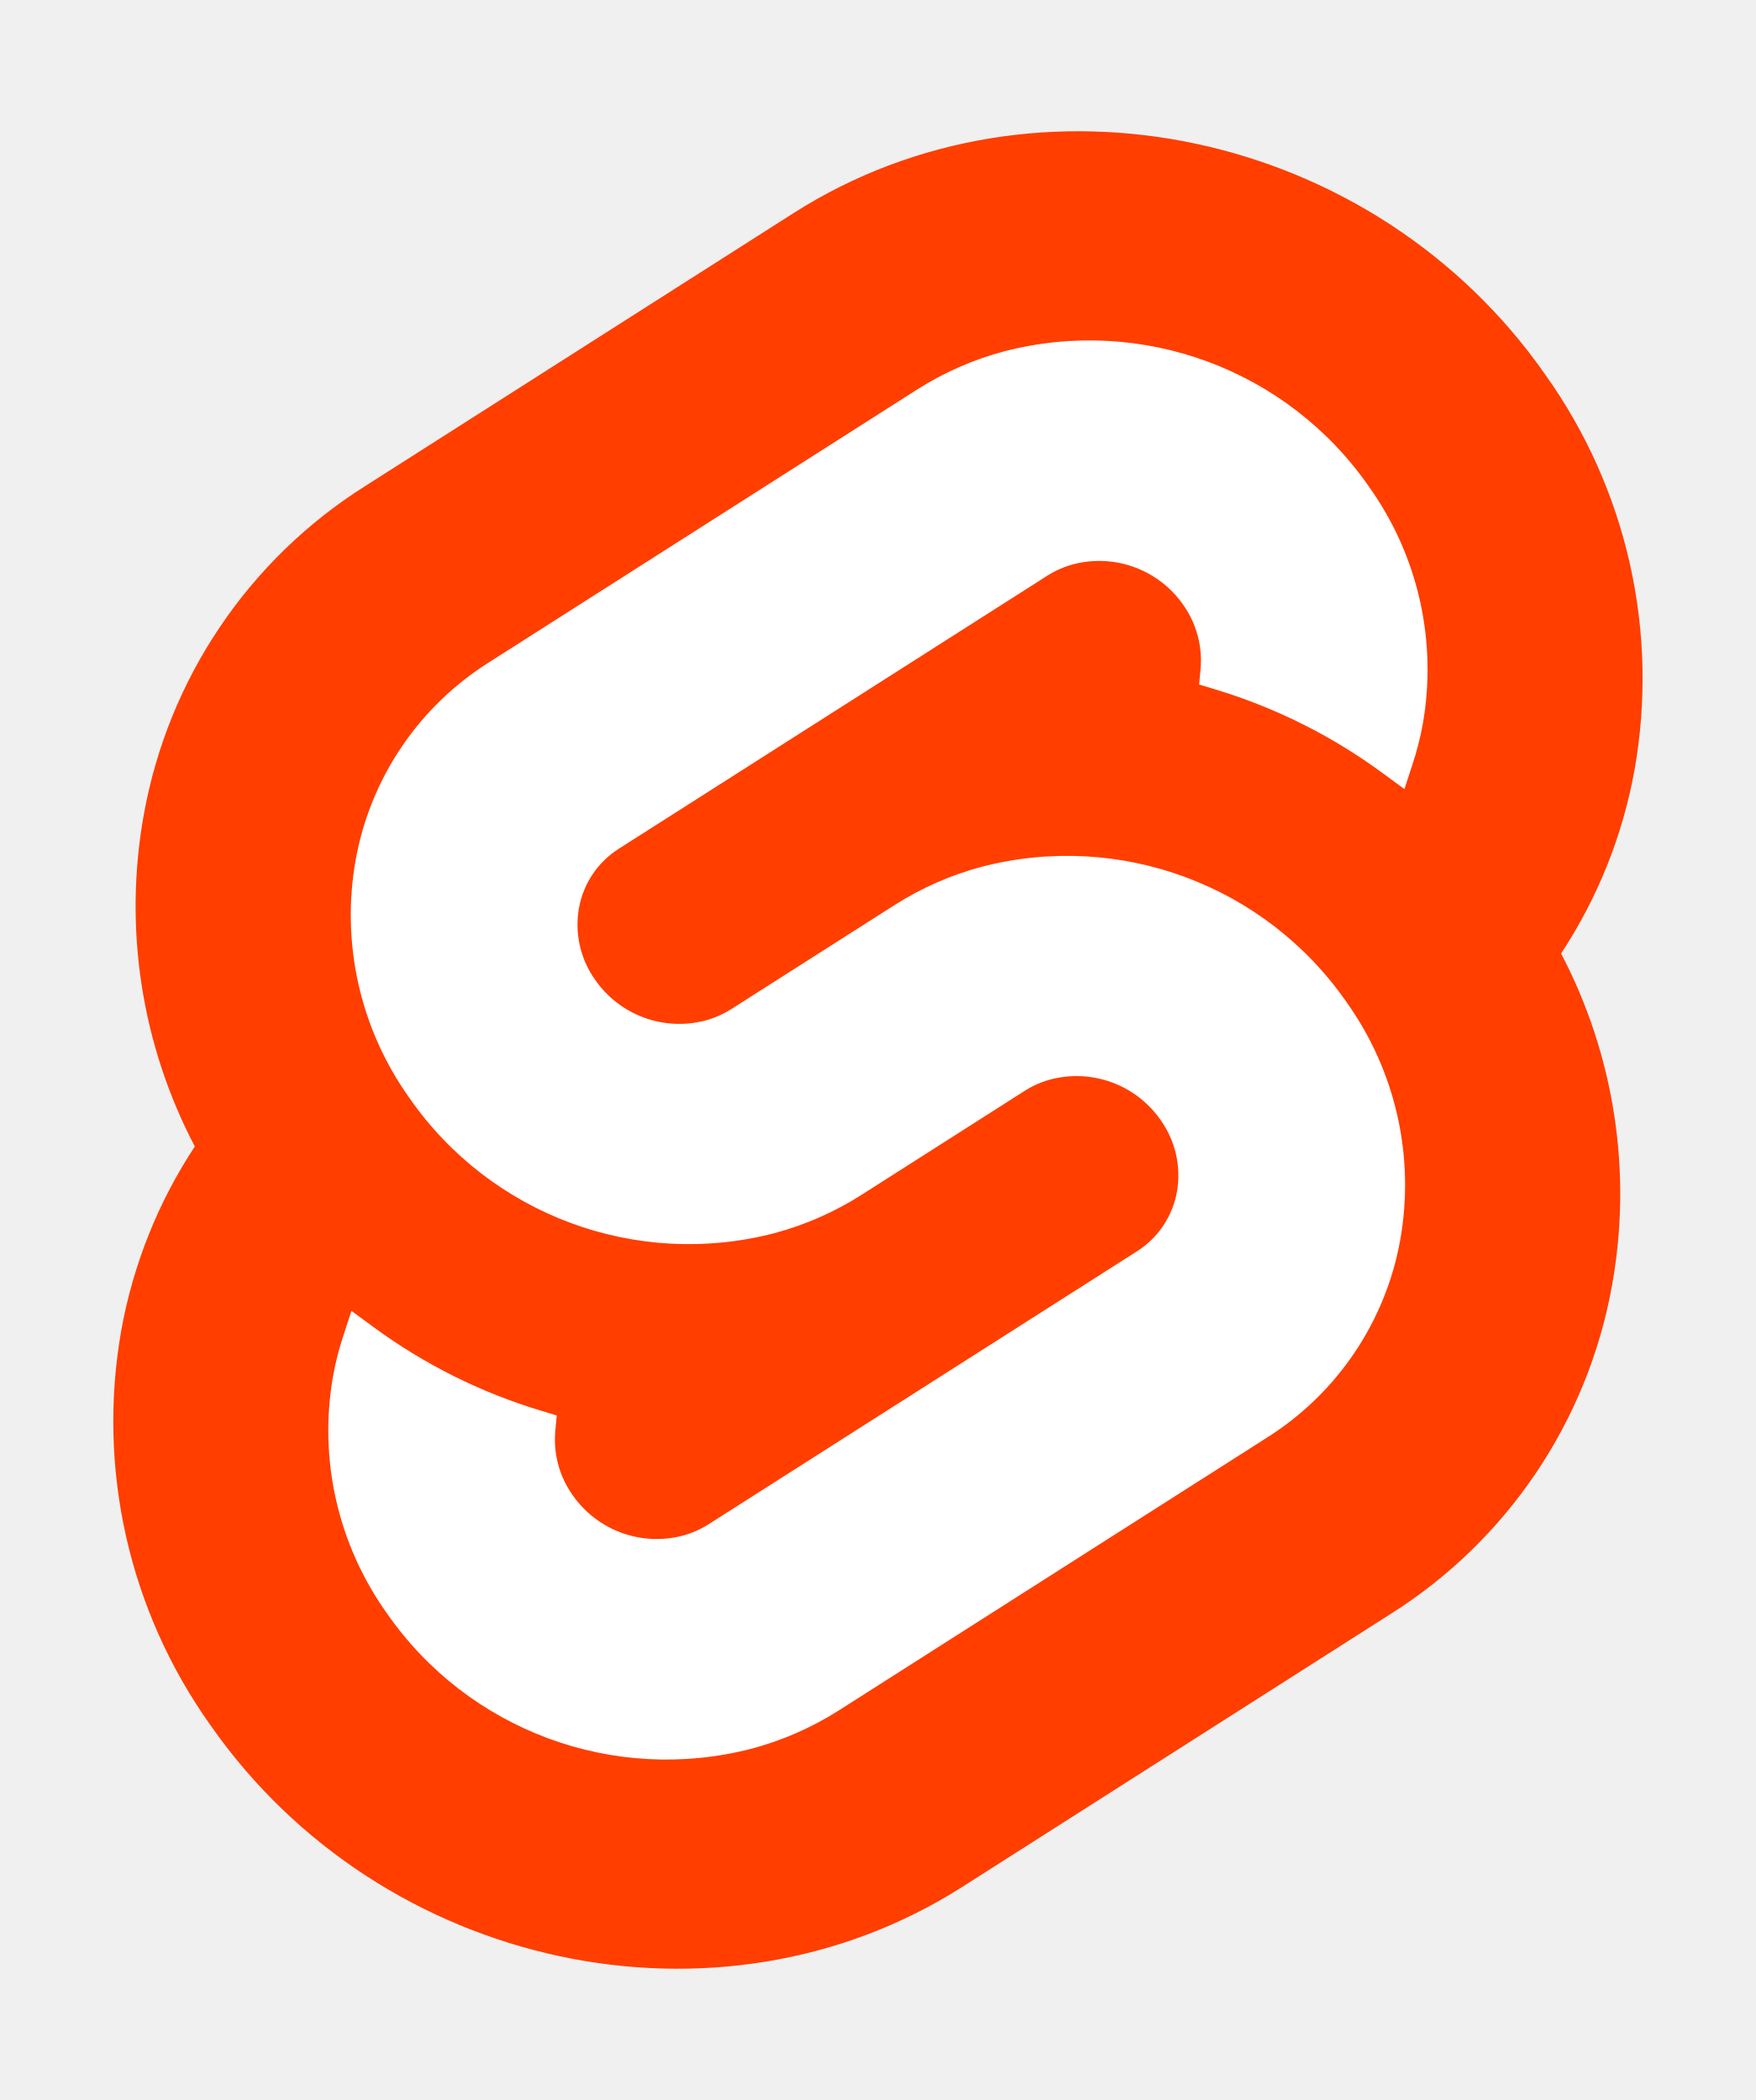
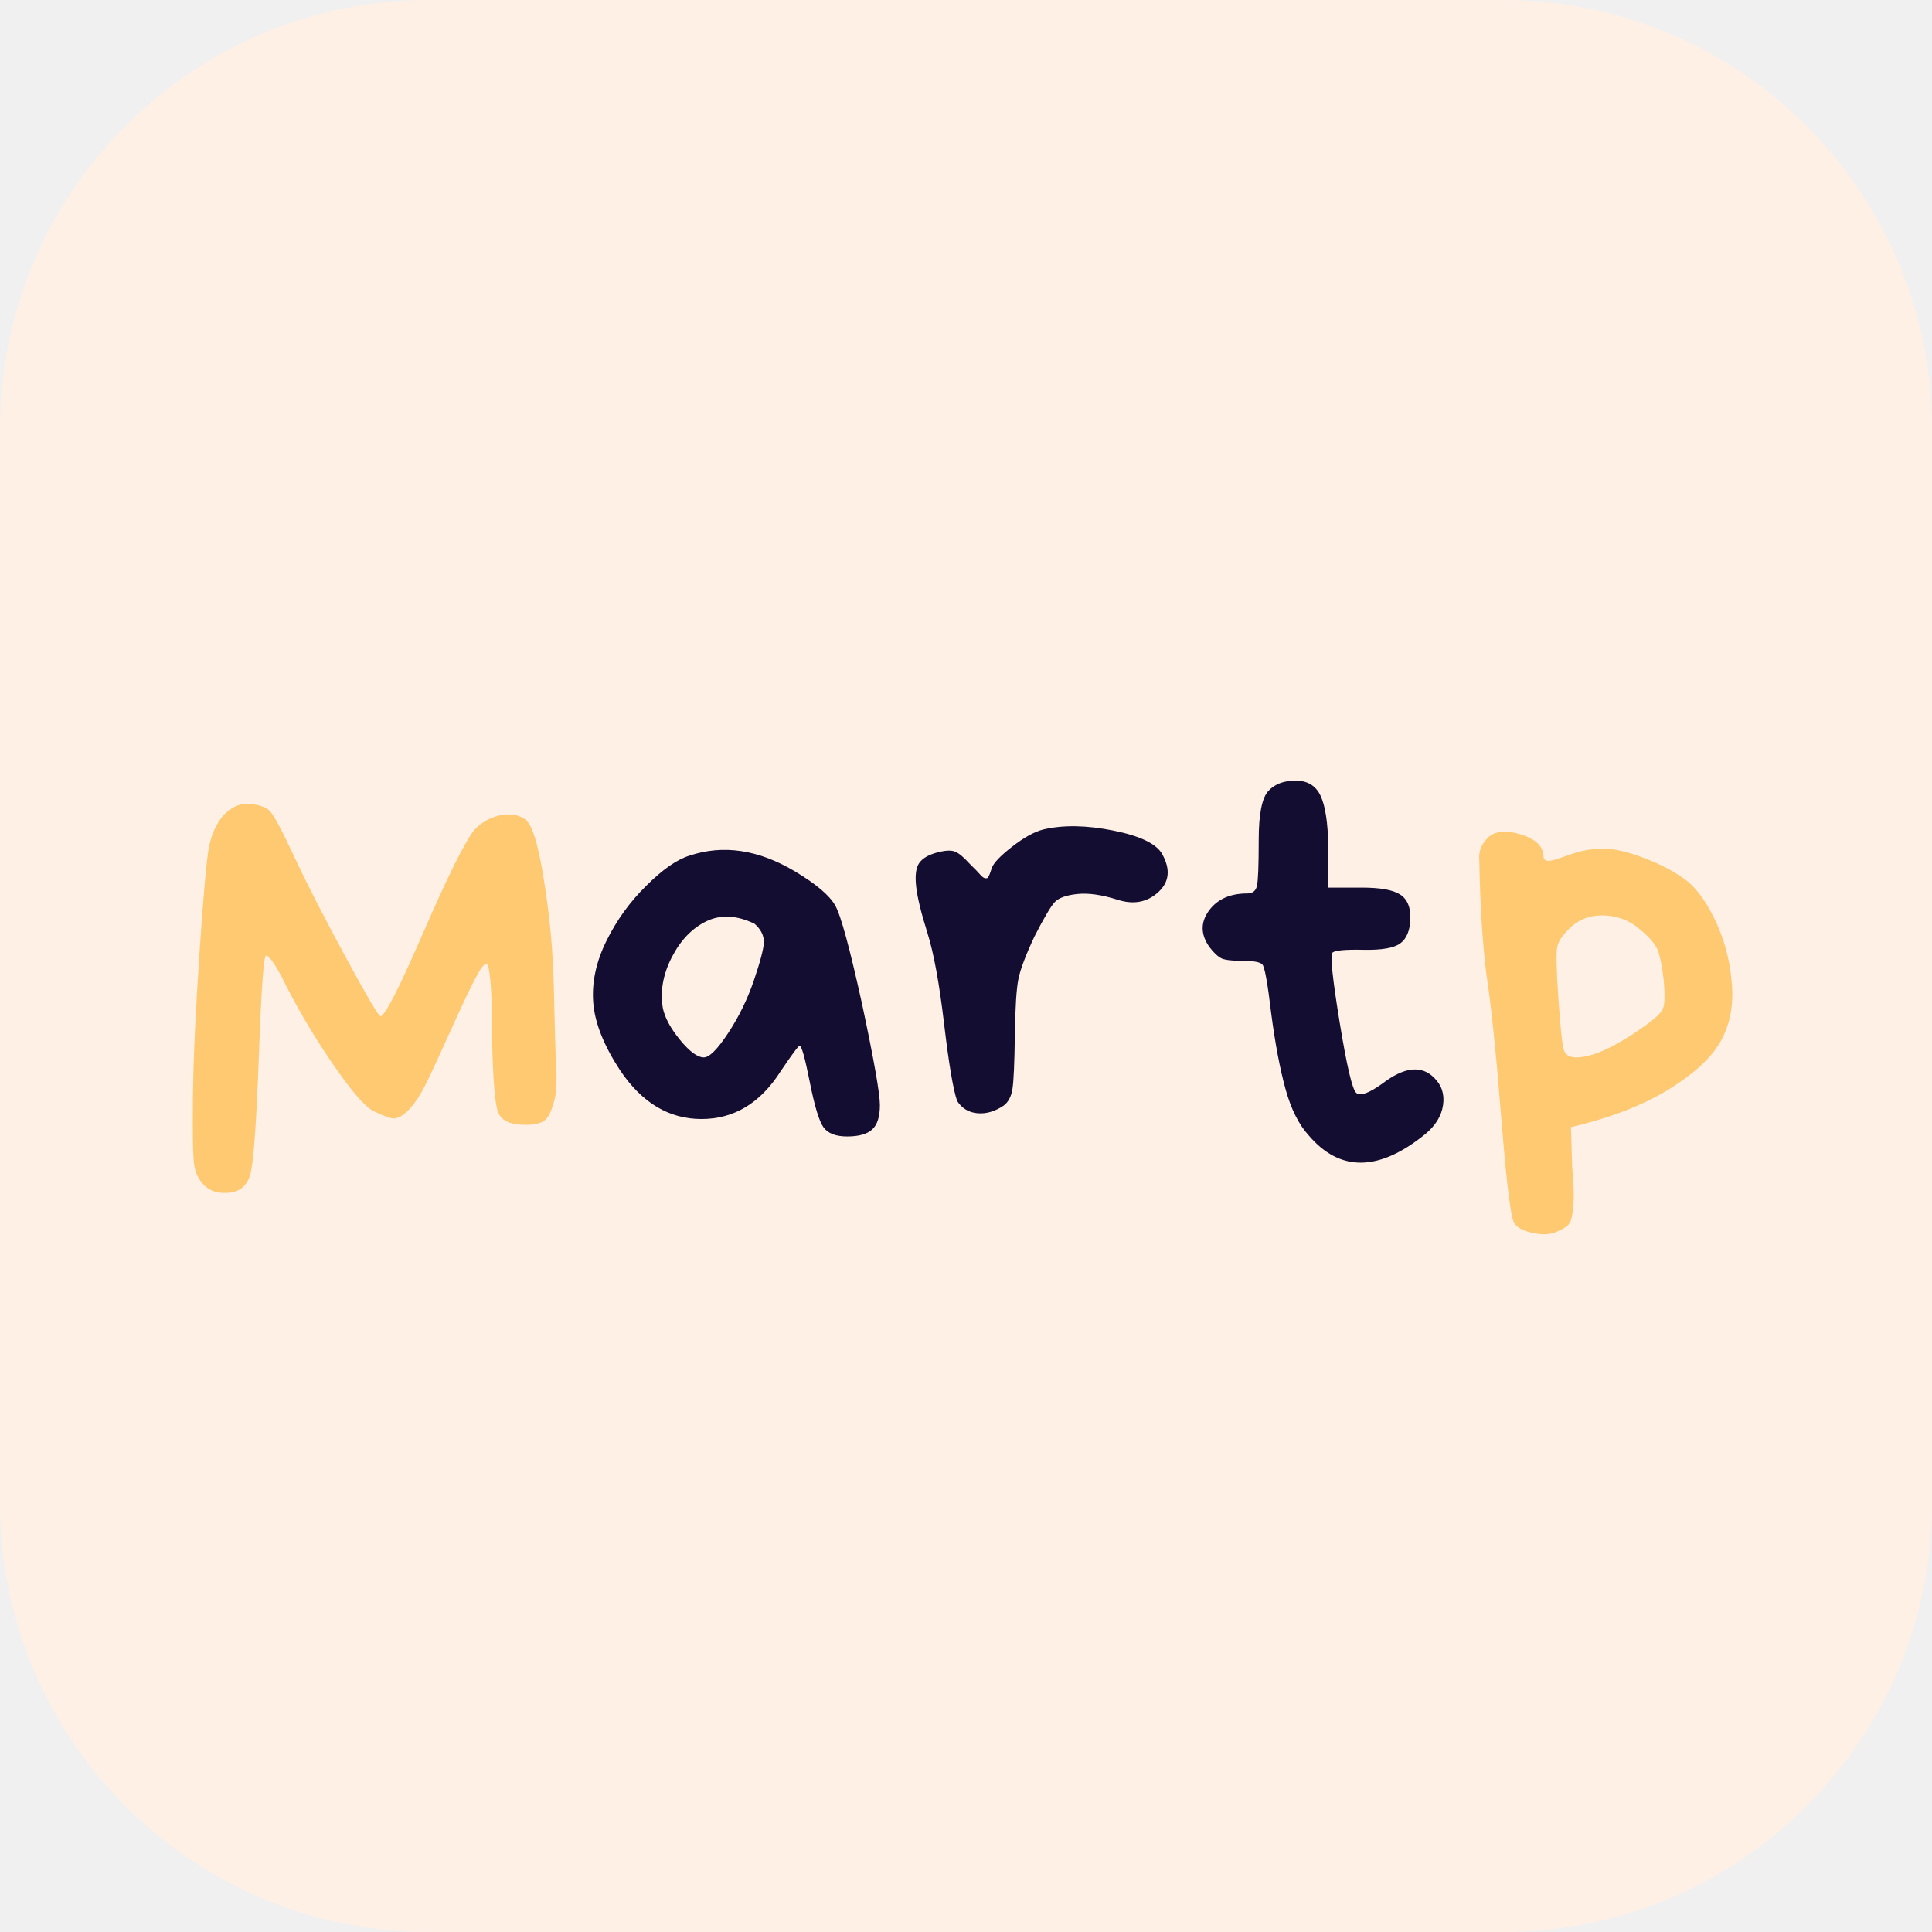
- <svg xmlns="http://www.w3.org/2000/svg" width="107" height="128" viewBox="0 0 107 128">
-   <path d="M94.157 22.819c-10.4-14.885-30.94-19.297-45.792-9.835L22.282 29.608A29.92 29.92 0 0 0 8.764 49.65a31.5 31.5 0 0 0 3.108 20.231 30 30 0 0 0-4.477 11.183 31.9 31.9 0 0 0 5.448 24.116c10.402 14.887 30.942 19.297 45.791 9.835l26.083-16.624A29.92 29.92 0 0 0 98.235 78.35a31.53 31.53 0 0 0-3.105-20.232 30 30 0 0 0 4.474-11.182 31.88 31.88 0 0 0-5.447-24.116" style="fill:#ff3e00" />
-   <path d="M45.817 106.582a20.72 20.72 0 0 1-22.237-8.243 19.17 19.17 0 0 1-3.277-14.503 18 18 0 0 1 .624-2.435l.49-1.498 1.337.981a33.6 33.6 0 0 0 10.203 5.098l.97.294-.09.968a5.85 5.85 0 0 0 1.052 3.878 6.24 6.24 0 0 0 6.695 2.485 5.8 5.8 0 0 0 1.603-.704L69.27 76.28a5.43 5.43 0 0 0 2.45-3.631 5.8 5.8 0 0 0-.987-4.371 6.24 6.24 0 0 0-6.698-2.487 5.7 5.7 0 0 0-1.6.704l-9.953 6.345a19 19 0 0 1-5.296 2.326 20.72 20.72 0 0 1-22.237-8.243 19.17 19.17 0 0 1-3.277-14.502 17.99 17.99 0 0 1 8.13-12.052l26.081-16.623a19 19 0 0 1 5.3-2.329 20.72 20.72 0 0 1 22.237 8.243 19.17 19.17 0 0 1 3.277 14.503 18 18 0 0 1-.624 2.435l-.49 1.498-1.337-.98a33.6 33.6 0 0 0-10.203-5.1l-.97-.294.09-.968a5.86 5.86 0 0 0-1.052-3.878 6.24 6.24 0 0 0-6.696-2.485 5.8 5.8 0 0 0-1.602.704L37.73 51.72a5.42 5.42 0 0 0-2.449 3.63 5.79 5.79 0 0 0 .986 4.372 6.24 6.24 0 0 0 6.698 2.486 5.8 5.8 0 0 0 1.602-.704l9.952-6.342a19 19 0 0 1 5.295-2.328 20.72 20.72 0 0 1 22.237 8.242 19.17 19.17 0 0 1 3.277 14.503 18 18 0 0 1-8.13 12.053l-26.081 16.622a19 19 0 0 1-5.3 2.328" style="fill:#fff" />
+ <svg xmlns="http://www.w3.org/2000/svg" viewBox="18 18 72 72">
+   <rect x="18" y="18" width="72" height="72" rx="16" fill="#fff0e5" />
+   <g transform="scale(0.2109375 0.421875) translate(99.84 88.96) scale(0.61 0.305)">
+     <path fill="#ffc971" d="m128.39,174.01q-6.55,0 -7.92,-3.7 -1.38,-3.7 -1.72,-21.22 0,-17.51 -1.21,-21.22 -0.69,-1.68 -3.1,2.69 -2.41,4.38 -7.41,15.49 -5,11.11 -7.41,16 -2.41,4.88 -5,7.58 -2.58,2.69 -4.65,2.53 -1.89,-0.34 -5.68,-2.19 -3.79,-2.02 -12.06,-14.15 -8.27,-12.13 -14.47,-24.76 -3.27,-6.06 -4.48,-6.06 -1.03,0 -2.07,28.63 -1.03,28.63 -2.41,34.35 -1.38,5.73 -7.23,5.73 -3.79,0.17 -6.2,-2.19 -2.41,-2.36 -2.93,-6.06 -0.52,-3.7 -0.34,-19.53 0.17,-16 1.89,-41.6 1.72,-25.6 2.76,-30.82 1.03,-5.39 4.13,-9.09 3.45,-3.7 7.58,-3.37 4.13,0.34 5.86,2.02 1.72,1.68 7.06,13.14 5.34,11.45 14.64,28.63 9.3,17.18 10.34,17.68 1.72,0.51 12.4,-24.08 10.68,-24.59 14.81,-29.81 2.93,-3.2 7.23,-4.21 4.31,-1.01 7.41,1.01 3.1,2.02 5.51,17.51 2.58,15.49 2.93,32 0.34,16.5 0.69,23.24 0.34,6.74 -1.03,10.27 -1.03,3.54 -2.76,4.55 -1.72,1.01 -5.17,1.01z" />
+     <path fill="#120d31" d="m180.07,154.47q2.41,0 7.06,-7.07 4.65,-7.07 7.41,-15.16 2.76,-8.08 2.93,-11.11 0,-3.03 -2.76,-5.39 -7.75,-3.7 -13.95,-0.67 -6.2,3.03 -9.99,10.44 -3.79,7.41 -2.58,14.65 0.86,4.21 5,9.26 4.13,5.05 6.89,5.05zM225.89,138.98q5.17,24.25 5.17,29.3 0,5.05 -2.24,7.07 -2.24,2.02 -7.23,2.02 -5,0 -6.89,-2.69 -1.89,-2.69 -3.96,-13.14 -2.07,-10.44 -2.93,-10.44 -0.52,0 -5.51,7.41 -8.79,13.81 -22.91,13.81 -14.13,0 -23.6,-14.15 -7.06,-10.78 -7.75,-19.53 -0.69,-8.76 3.79,-17.85 4.48,-9.09 11.54,-16 7.06,-7.07 12.57,-8.76 14.64,-4.88 30.49,4.55 9.3,5.56 11.71,9.94 2.41,4.21 7.75,28.46zM260.16,101.59q0.86,1.01 1.55,1.01 0.69,0 0.69,-0.34 0.34,-0.34 1.03,-2.53 0.69,-2.19 5.86,-6.23 5.17,-4.04 9.13,-5.05 8.61,-2.02 20.33,0.34 11.71,2.36 14.12,6.9 3.62,6.57 -1.21,10.95 -4.82,4.38 -11.71,2.19 -6.89,-2.19 -11.71,-1.68 -4.82,0.51 -6.55,2.36 -1.72,1.85 -5.86,9.94 -3.79,8.08 -4.65,12.29 -0.86,4.21 -1.03,16.34 -0.17,12.13 -0.69,15.49 -0.52,3.37 -2.58,4.88 -3.79,2.53 -7.58,2.19 -3.79,-0.34 -5.86,-3.54 -1.72,-4.88 -3.79,-22.4 -2.07,-17.51 -4.82,-26.27 -2.76,-8.76 -3.27,-13.47 -0.52,-4.72 0.86,-6.74 1.38,-2.02 5,-3.03 3.62,-1.01 5.34,-0.34 1.72,0.67 4.13,3.37 2.41,2.36 3.27,3.37zM340.26,104.79q0.52,-2.19 0.52,-13.3 0,-11.11 2.76,-14.15 2.76,-3.03 7.92,-3.03 5.17,0 7.23,4.38 2.07,4.38 2.24,14.65v11.96h9.82q7.92,0 11.02,2.02 3.1,2.02 2.93,7.07 -0.17,5.05 -2.93,7.07 -2.76,2.02 -10.68,1.85 -7.92,-0.17 -8.96,0.84 -1.03,1.01 2.07,20.04 3.1,19.03 4.82,20.55 1.72,1.52 7.58,-2.69 9.47,-7.24 14.99,-1.68 3.27,3.2 2.58,7.91 -0.69,4.72 -5.17,8.42 -20.15,16.34 -33.76,0.34 -4.31,-4.72 -6.72,-13.47 -2.41,-8.76 -4.13,-21.89 -1.55,-13.14 -2.58,-14.15 -1.03,-1.01 -5.51,-1.01 -4.48,0 -6.2,-0.67 -1.72,-0.84 -3.62,-3.37 -3.79,-5.39 -0.17,-10.44 3.62,-5.05 11.2,-5.05 2.24,0 2.76,-2.19z" />
+     <path fill="#ffc971" d="m432.77,154.47q7.23,0 20.5,-9.6 3.96,-2.86 4.65,-4.72 0.69,-1.85 0.17,-7.91 -0.69,-6.06 -1.72,-8.76 -1.03,-2.69 -5.17,-6.06 -4.13,-3.7 -9.99,-4.04 -5.68,-0.34 -9.65,3.03 -3.79,3.37 -4.31,6.06 -0.52,2.69 0.34,15.16 0.86,12.46 1.55,14.65 0.69,2.19 3.62,2.19zM423.29,96.37q0,0.51 0.34,0.84 0.34,0.34 1.03,0.34 0.69,0 1.89,-0.34 1.21,-0.34 5,-1.68 3.79,-1.35 8.44,-1.52 4.65,-0.17 11.89,2.53 7.23,2.69 11.89,6.06 4.82,3.2 8.96,11.62 4.13,8.42 5,18.02 1.03,9.43 -2.76,16.84 -3.79,7.41 -15.16,14.48 -11.37,7.07 -28.59,11.11l0.34,11.45q0.69,7.41 0.34,11.45 -0.34,4.04 -1.21,5.05 -0.52,1.01 -3.62,2.36 -3.1,1.35 -7.58,0.17 -4.48,-1.01 -5.17,-3.87 -1.38,-5.22 -3.45,-31.15 -2.07,-26.1 -4.13,-39.57 -1.72,-13.47 -2.07,-33.01 -0.34,-3.54 1.89,-6.06 2.93,-3.7 9.82,-1.68 6.89,2.02 6.89,6.57z" />
+   </g>
</svg>
